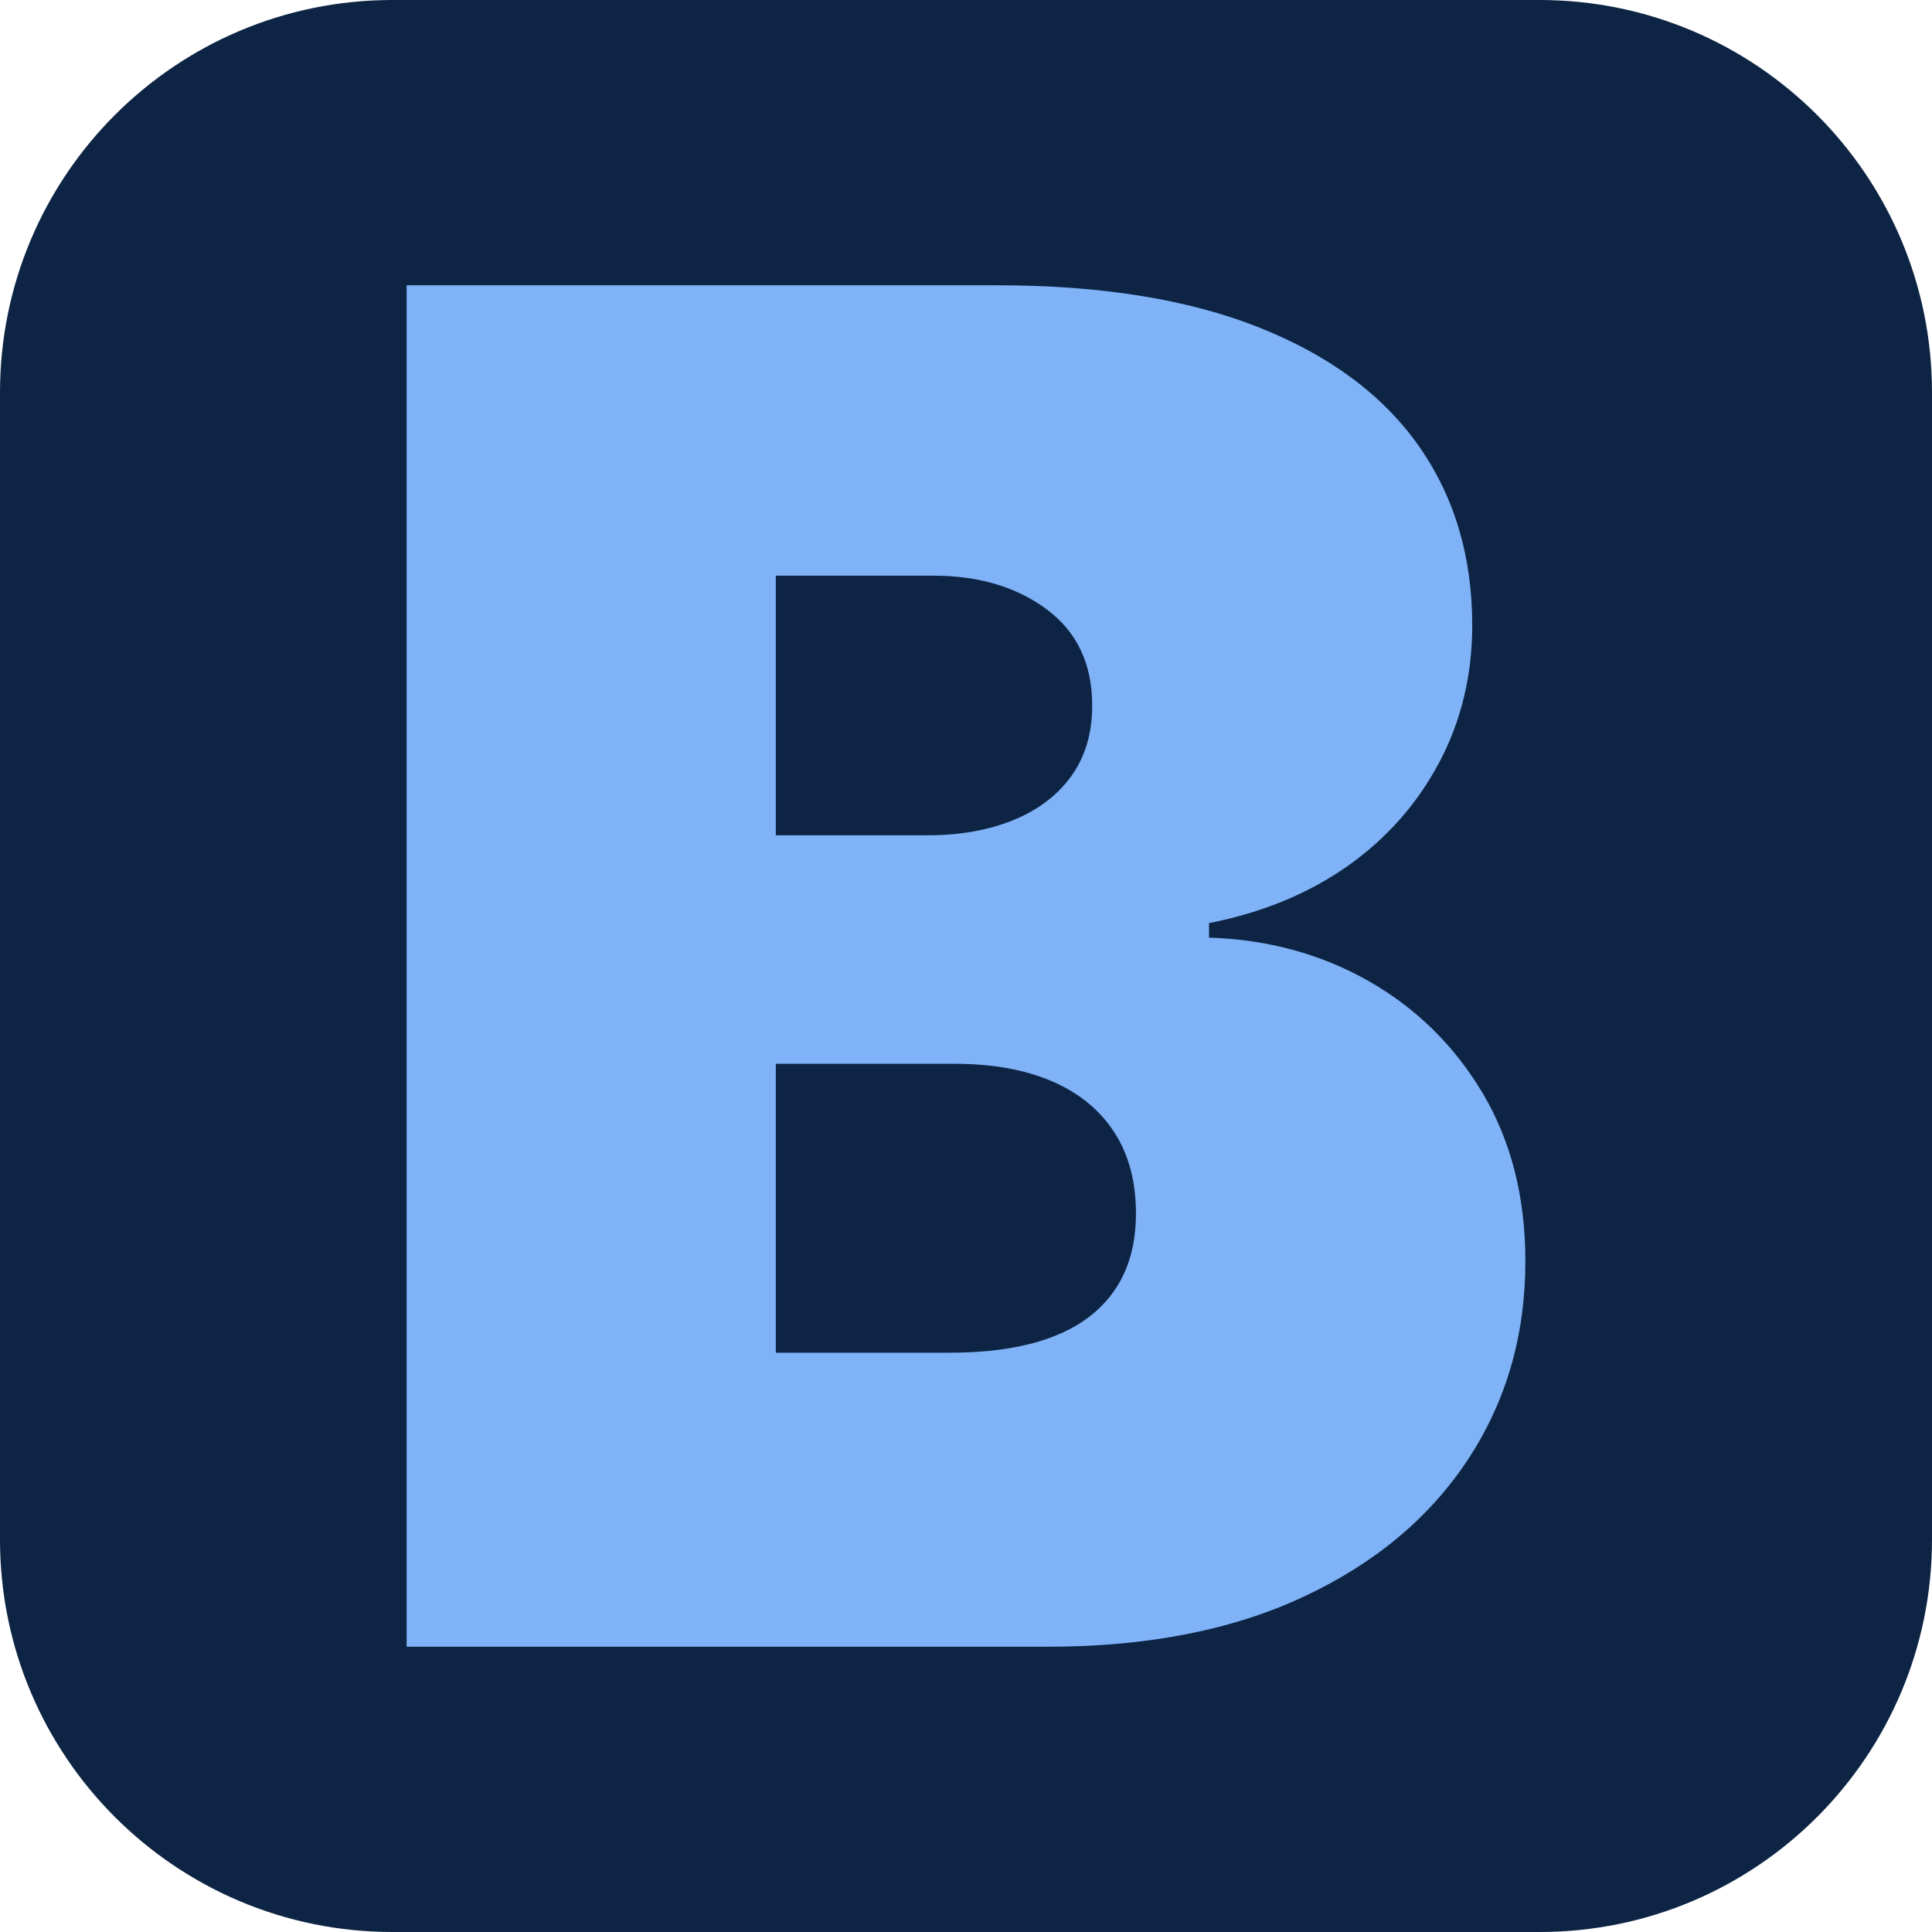
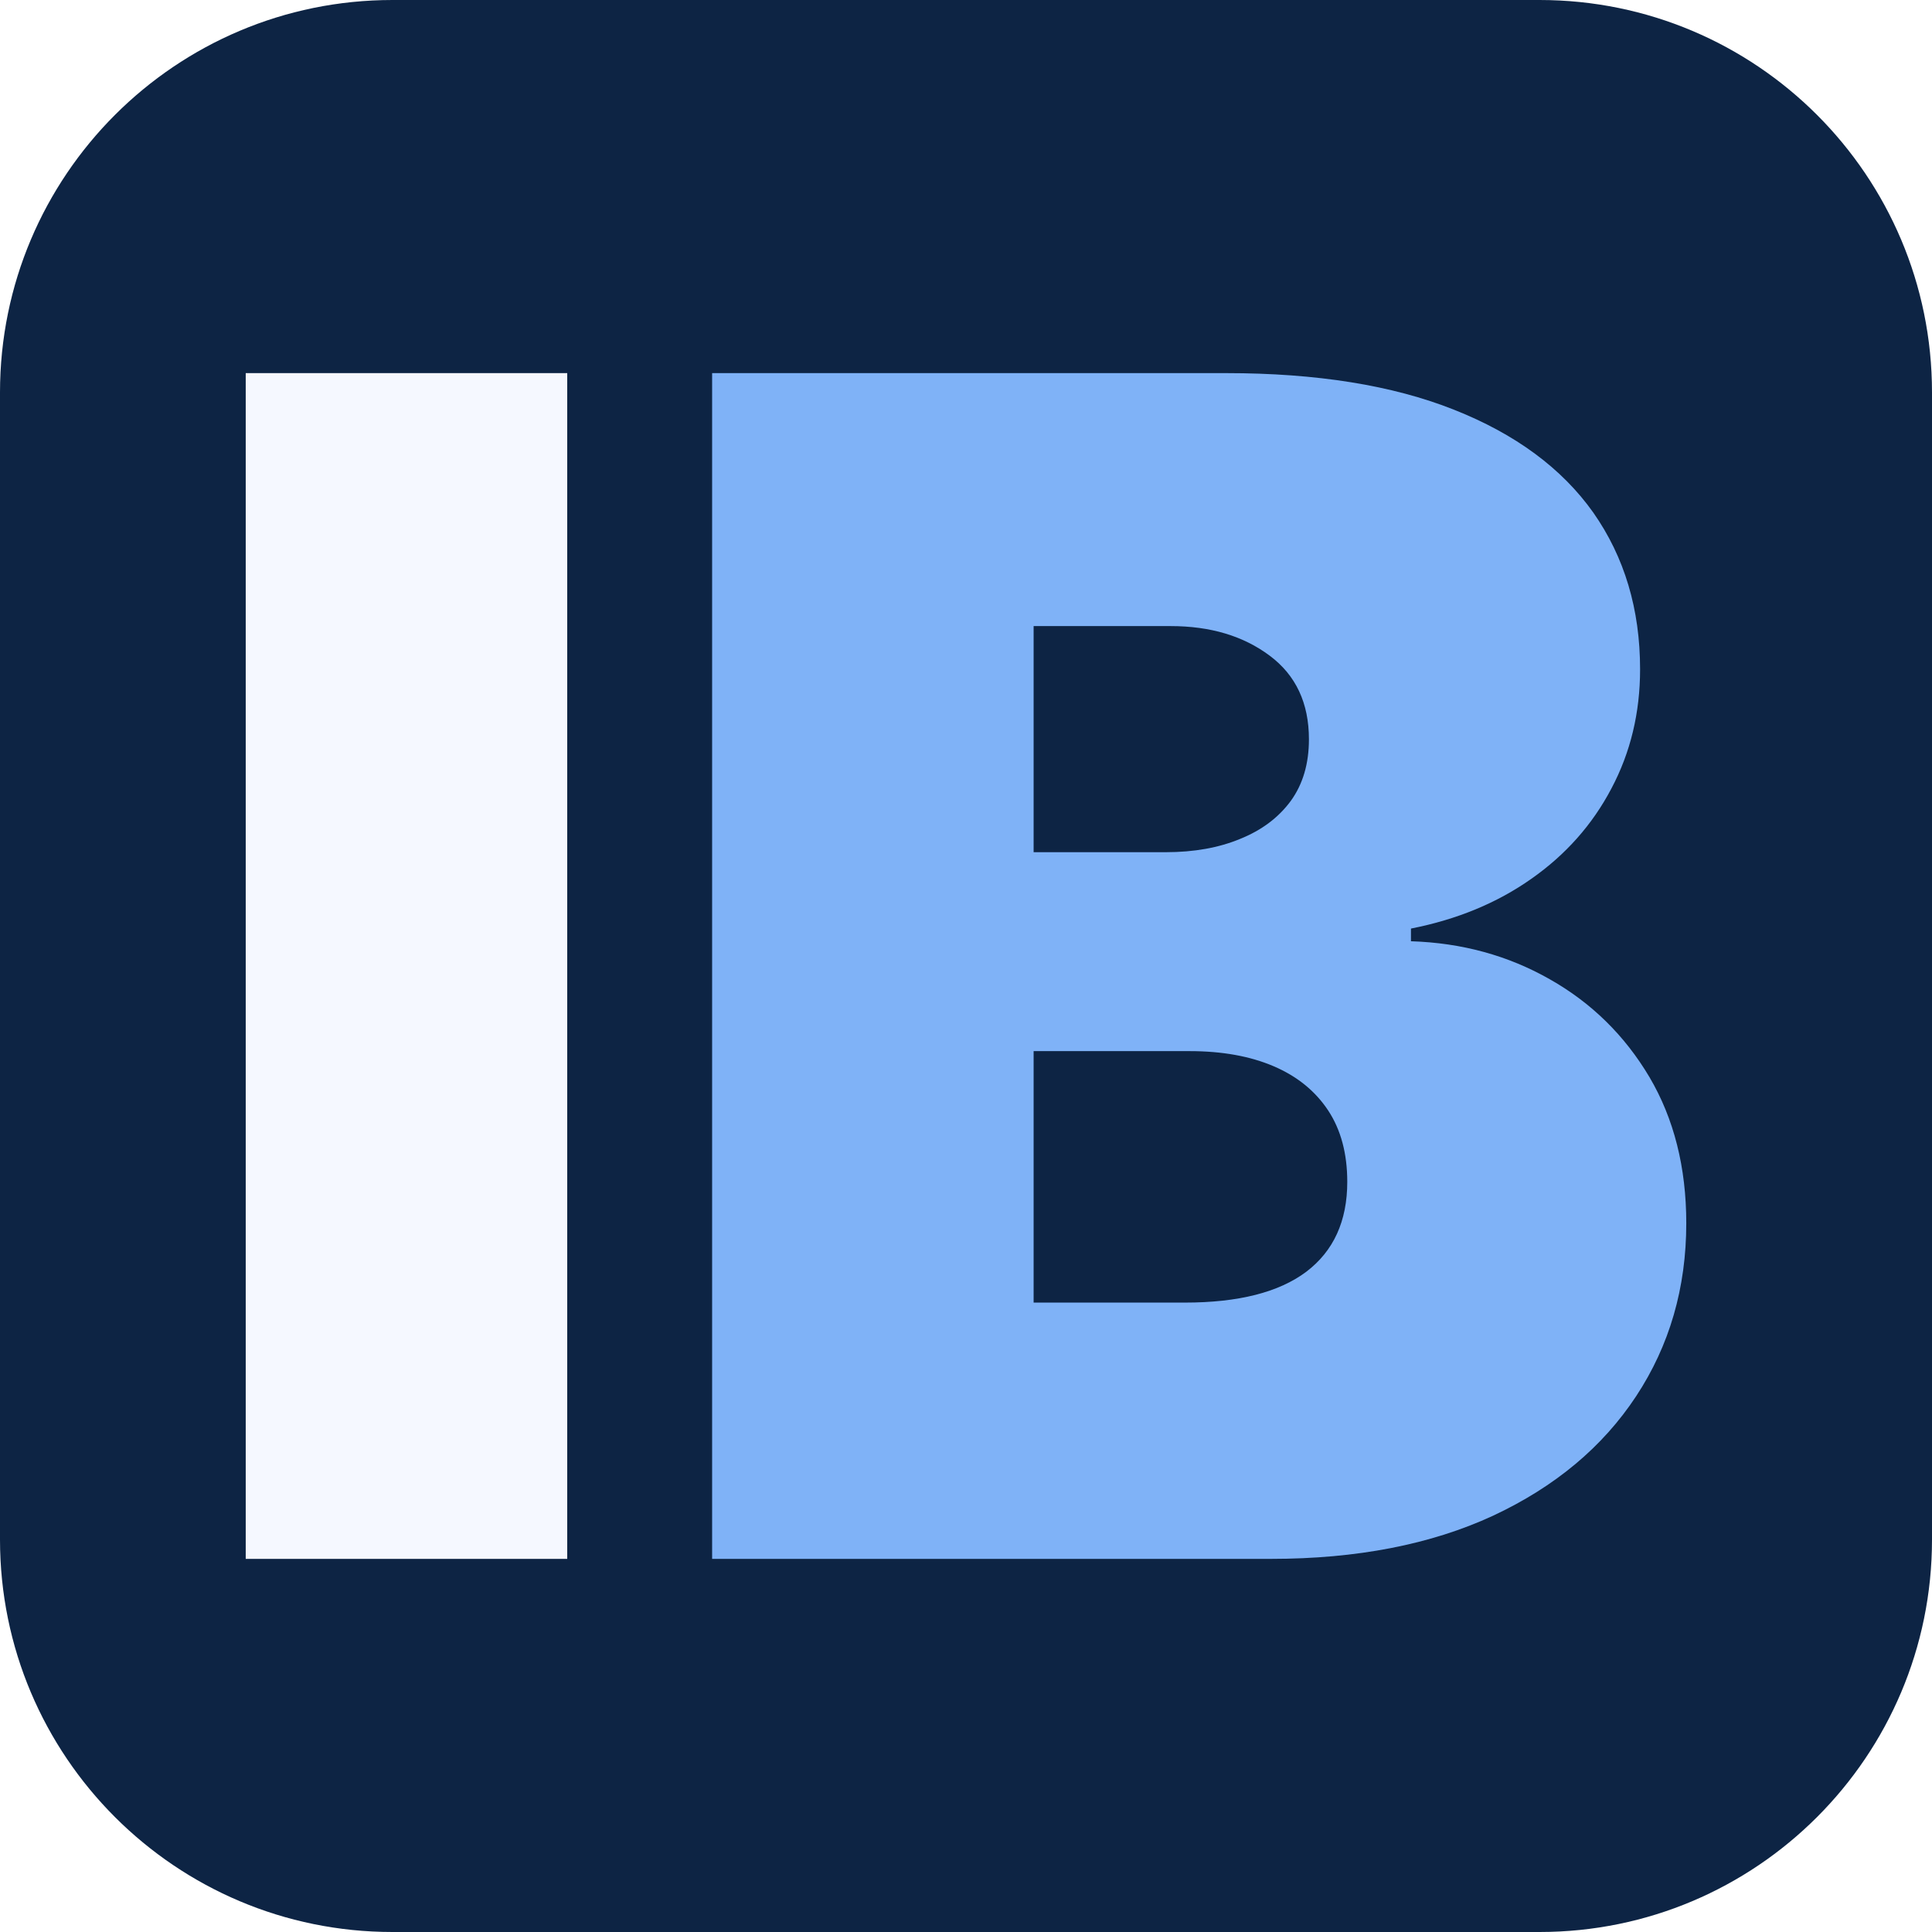
<svg xmlns="http://www.w3.org/2000/svg" viewBox="0 0 64 64" role="img" aria-label="IntegraBlue">
  <rect width="64" height="64" rx="13" fill="#0d2444" />
-   <path fill="#7fb2f7" d="M34.72 54.55L13.47 54.55L13.47 9.45L33.03 9.45Q38.18 9.45 41.69 10.84Q45.20 12.23 46.99 14.76Q48.77 17.29 48.77 20.71Q48.77 23.19 47.68 25.25Q46.59 27.31 44.64 28.69Q42.69 30.06 40.05 30.58L40.05 31.06Q42.96 31.15 45.34 32.50Q47.71 33.85 49.12 36.22Q50.53 38.60 50.53 41.78Q50.53 45.47 48.62 48.36Q46.71 51.25 43.17 52.90Q39.63 54.55 34.72 54.55M25.70 35.24L25.70 44.81L31.46 44.81Q34.51 44.81 36.07 43.63Q37.63 42.44 37.63 40.20Q37.63 38.60 36.90 37.49Q36.18 36.39 34.83 35.81Q33.48 35.24 31.64 35.24L25.70 35.24M25.70 19.07L25.70 27.67L30.73 27.67Q32.33 27.67 33.56 27.17Q34.79 26.67 35.48 25.72Q36.18 24.76 36.18 23.37Q36.18 21.31 34.68 20.19Q33.18 19.07 30.91 19.07" />
+   <path fill="#f5f8ff" d="M8.14 12.36L18.79 12.36L18.79 51.64L8.14 51.64" />
+   <path fill="#7fb2f7" d="M42.10 51.64L23.59 51.64L23.59 12.36L40.62 12.36Q45.11 12.36 48.16 13.57Q51.22 14.78 52.78 16.98Q54.33 19.19 54.33 22.17Q54.33 24.33 53.38 26.12Q52.44 27.91 50.73 29.11Q49.03 30.31 46.74 30.76L46.74 31.18Q49.27 31.26 51.34 32.44Q53.41 33.61 54.64 35.68Q55.86 37.75 55.86 40.52Q55.86 43.73 54.20 46.25Q52.54 48.77 49.46 50.21Q46.37 51.64 42.10 51.64M34.24 34.82L34.24 43.15L39.25 43.15Q41.91 43.15 43.27 42.13Q44.63 41.10 44.63 39.15Q44.63 37.75 44 36.79Q43.36 35.82 42.19 35.32Q41.02 34.82 39.41 34.82L34.24 34.82M34.24 20.74L34.24 28.23L38.62 28.23Q40.02 28.23 41.08 27.79Q42.15 27.36 42.76 26.53Q43.36 25.70 43.36 24.49Q43.36 22.69 42.06 21.72Q40.75 20.74 38.78 20.74" />
</svg>
